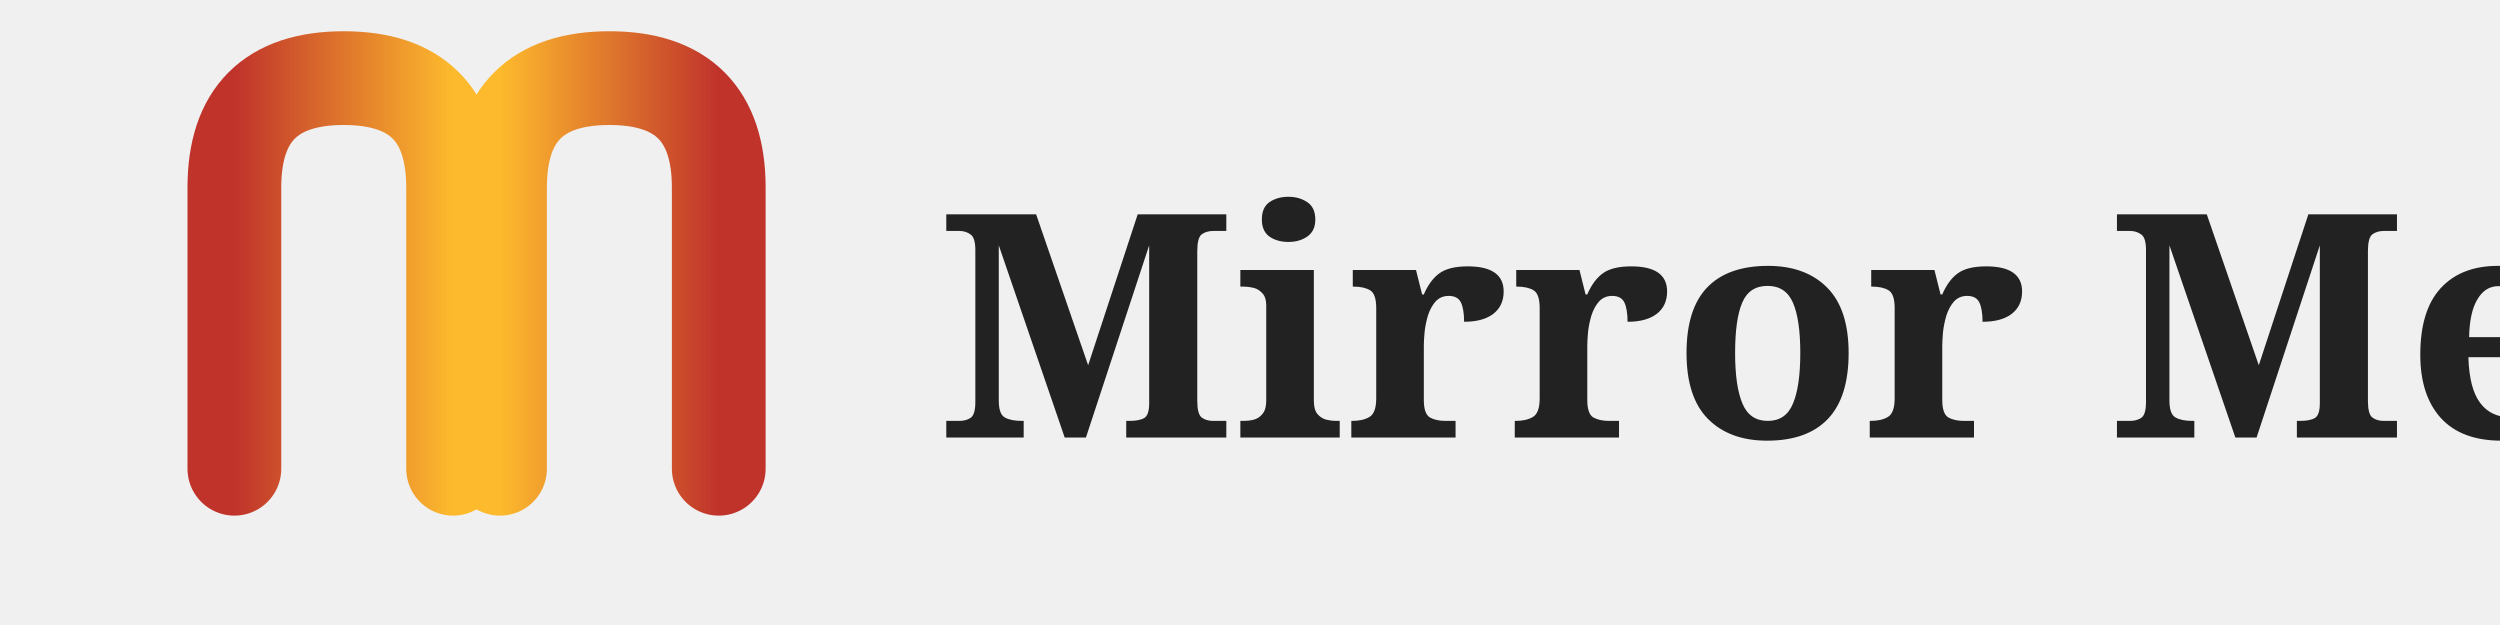
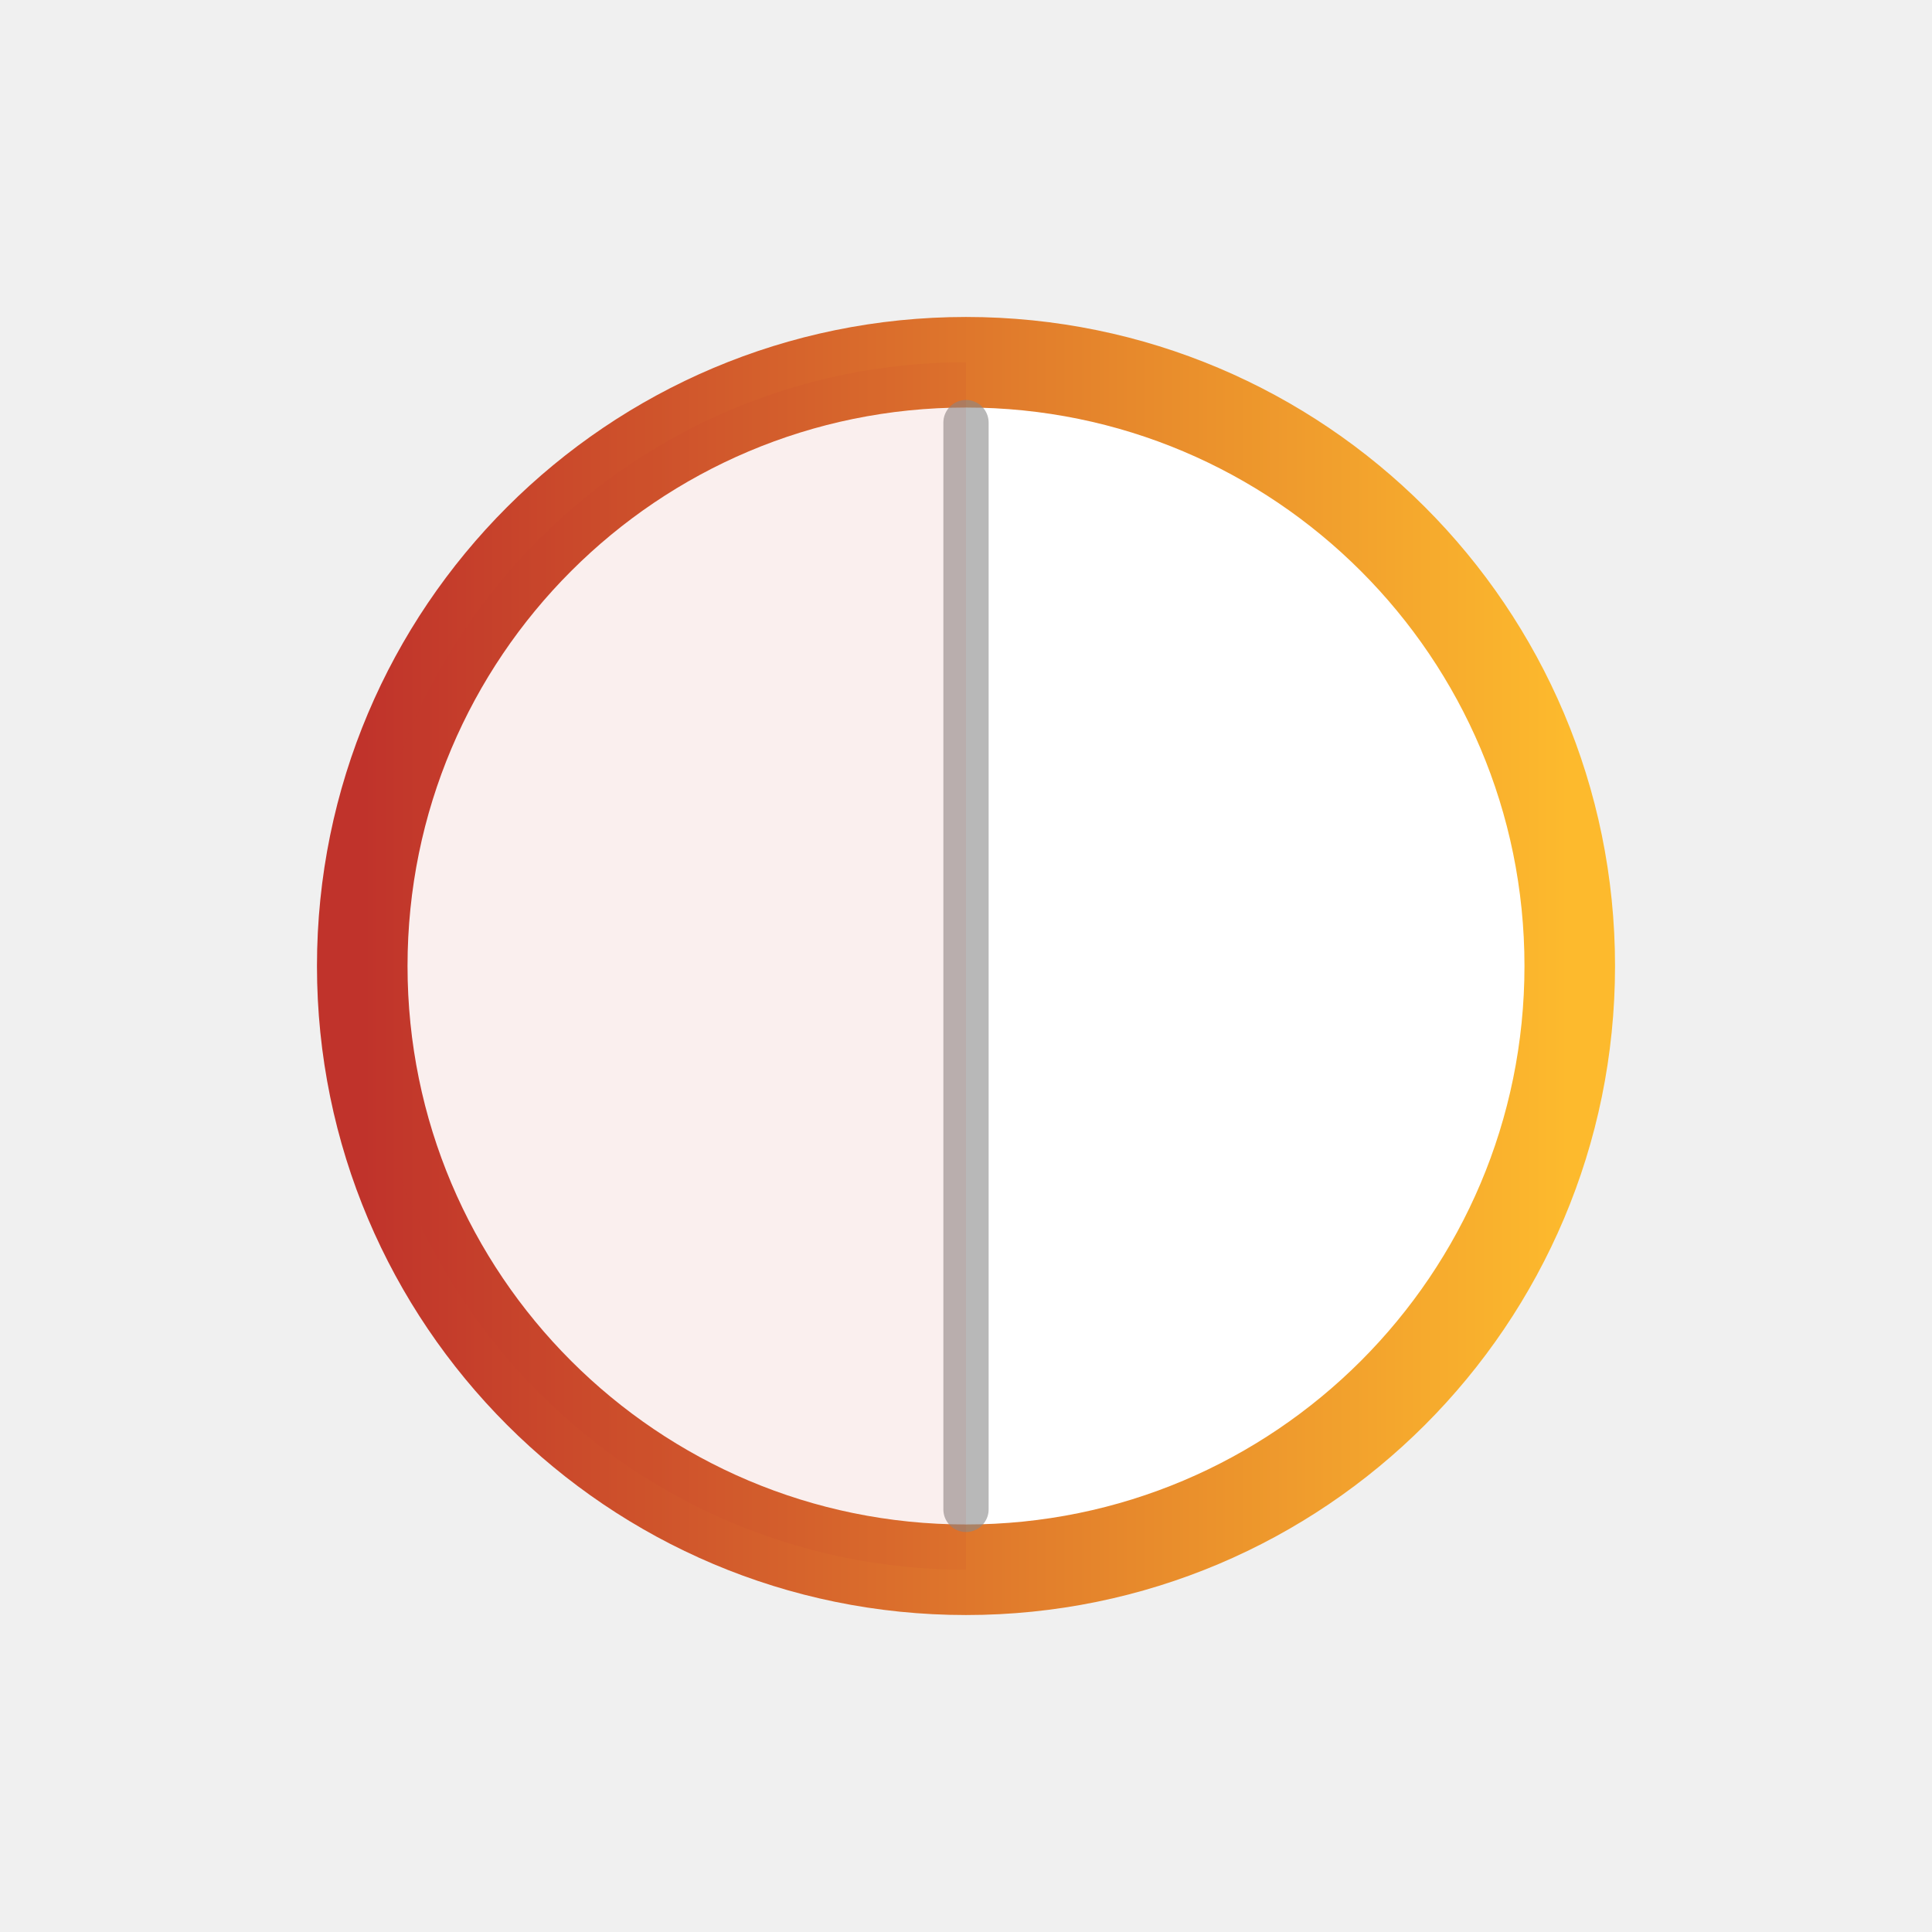
- <svg xmlns="http://www.w3.org/2000/svg" viewBox="0 0 160 40" role="img" aria-label="Mirror Meals">
+ <svg xmlns="http://www.w3.org/2000/svg" viewBox="0 0 64 64" role="img" aria-label="Mirror Meals">
  <defs>
-     <linearGradient id="mm-grad" x1="0" x2="1">
+     <linearGradient id="ring" x1="0" x2="1">
      <stop offset="0%" stop-color="#C0332B" />
      <stop offset="100%" stop-color="#FDBA2D" />
    </linearGradient>
  </defs>
-   <g fill="none" stroke="url(#mm-grad)" stroke-width="6" stroke-linecap="round">
-     <path d="M15 30 V12 q0-7 7-7 t7 7 v18" />
-     <path d="M46 30 V12 q0-7 7-7 t7 7 v18" transform="scale(-1,1) translate(-92,0)" />
-   </g>
-   <text x="60" y="28" font-family="serif" font-weight="700" font-size="20" fill="#222">Mirror Meals</text>
+   <ellipse cx="32" cy="42" rx="18" ry="6" fill="#000" opacity=".08" />
+   <circle cx="32" cy="32" r="20" fill="#fff" />
+   <circle cx="32" cy="32" r="20" fill="none" stroke="url(#ring)" stroke-width="3" />
+   <path d="M32 14 V50" stroke="#888" stroke-width="1.5" stroke-linecap="round" opacity=".6" />
+   <clipPath id="clipPlate">
+     <circle cx="32" cy="32" r="20" />
+   </clipPath>
+   <rect x="0" y="0" width="32" height="64" fill="#C0332B" opacity=".08" clip-path="url(#clipPlate)" />
</svg>
